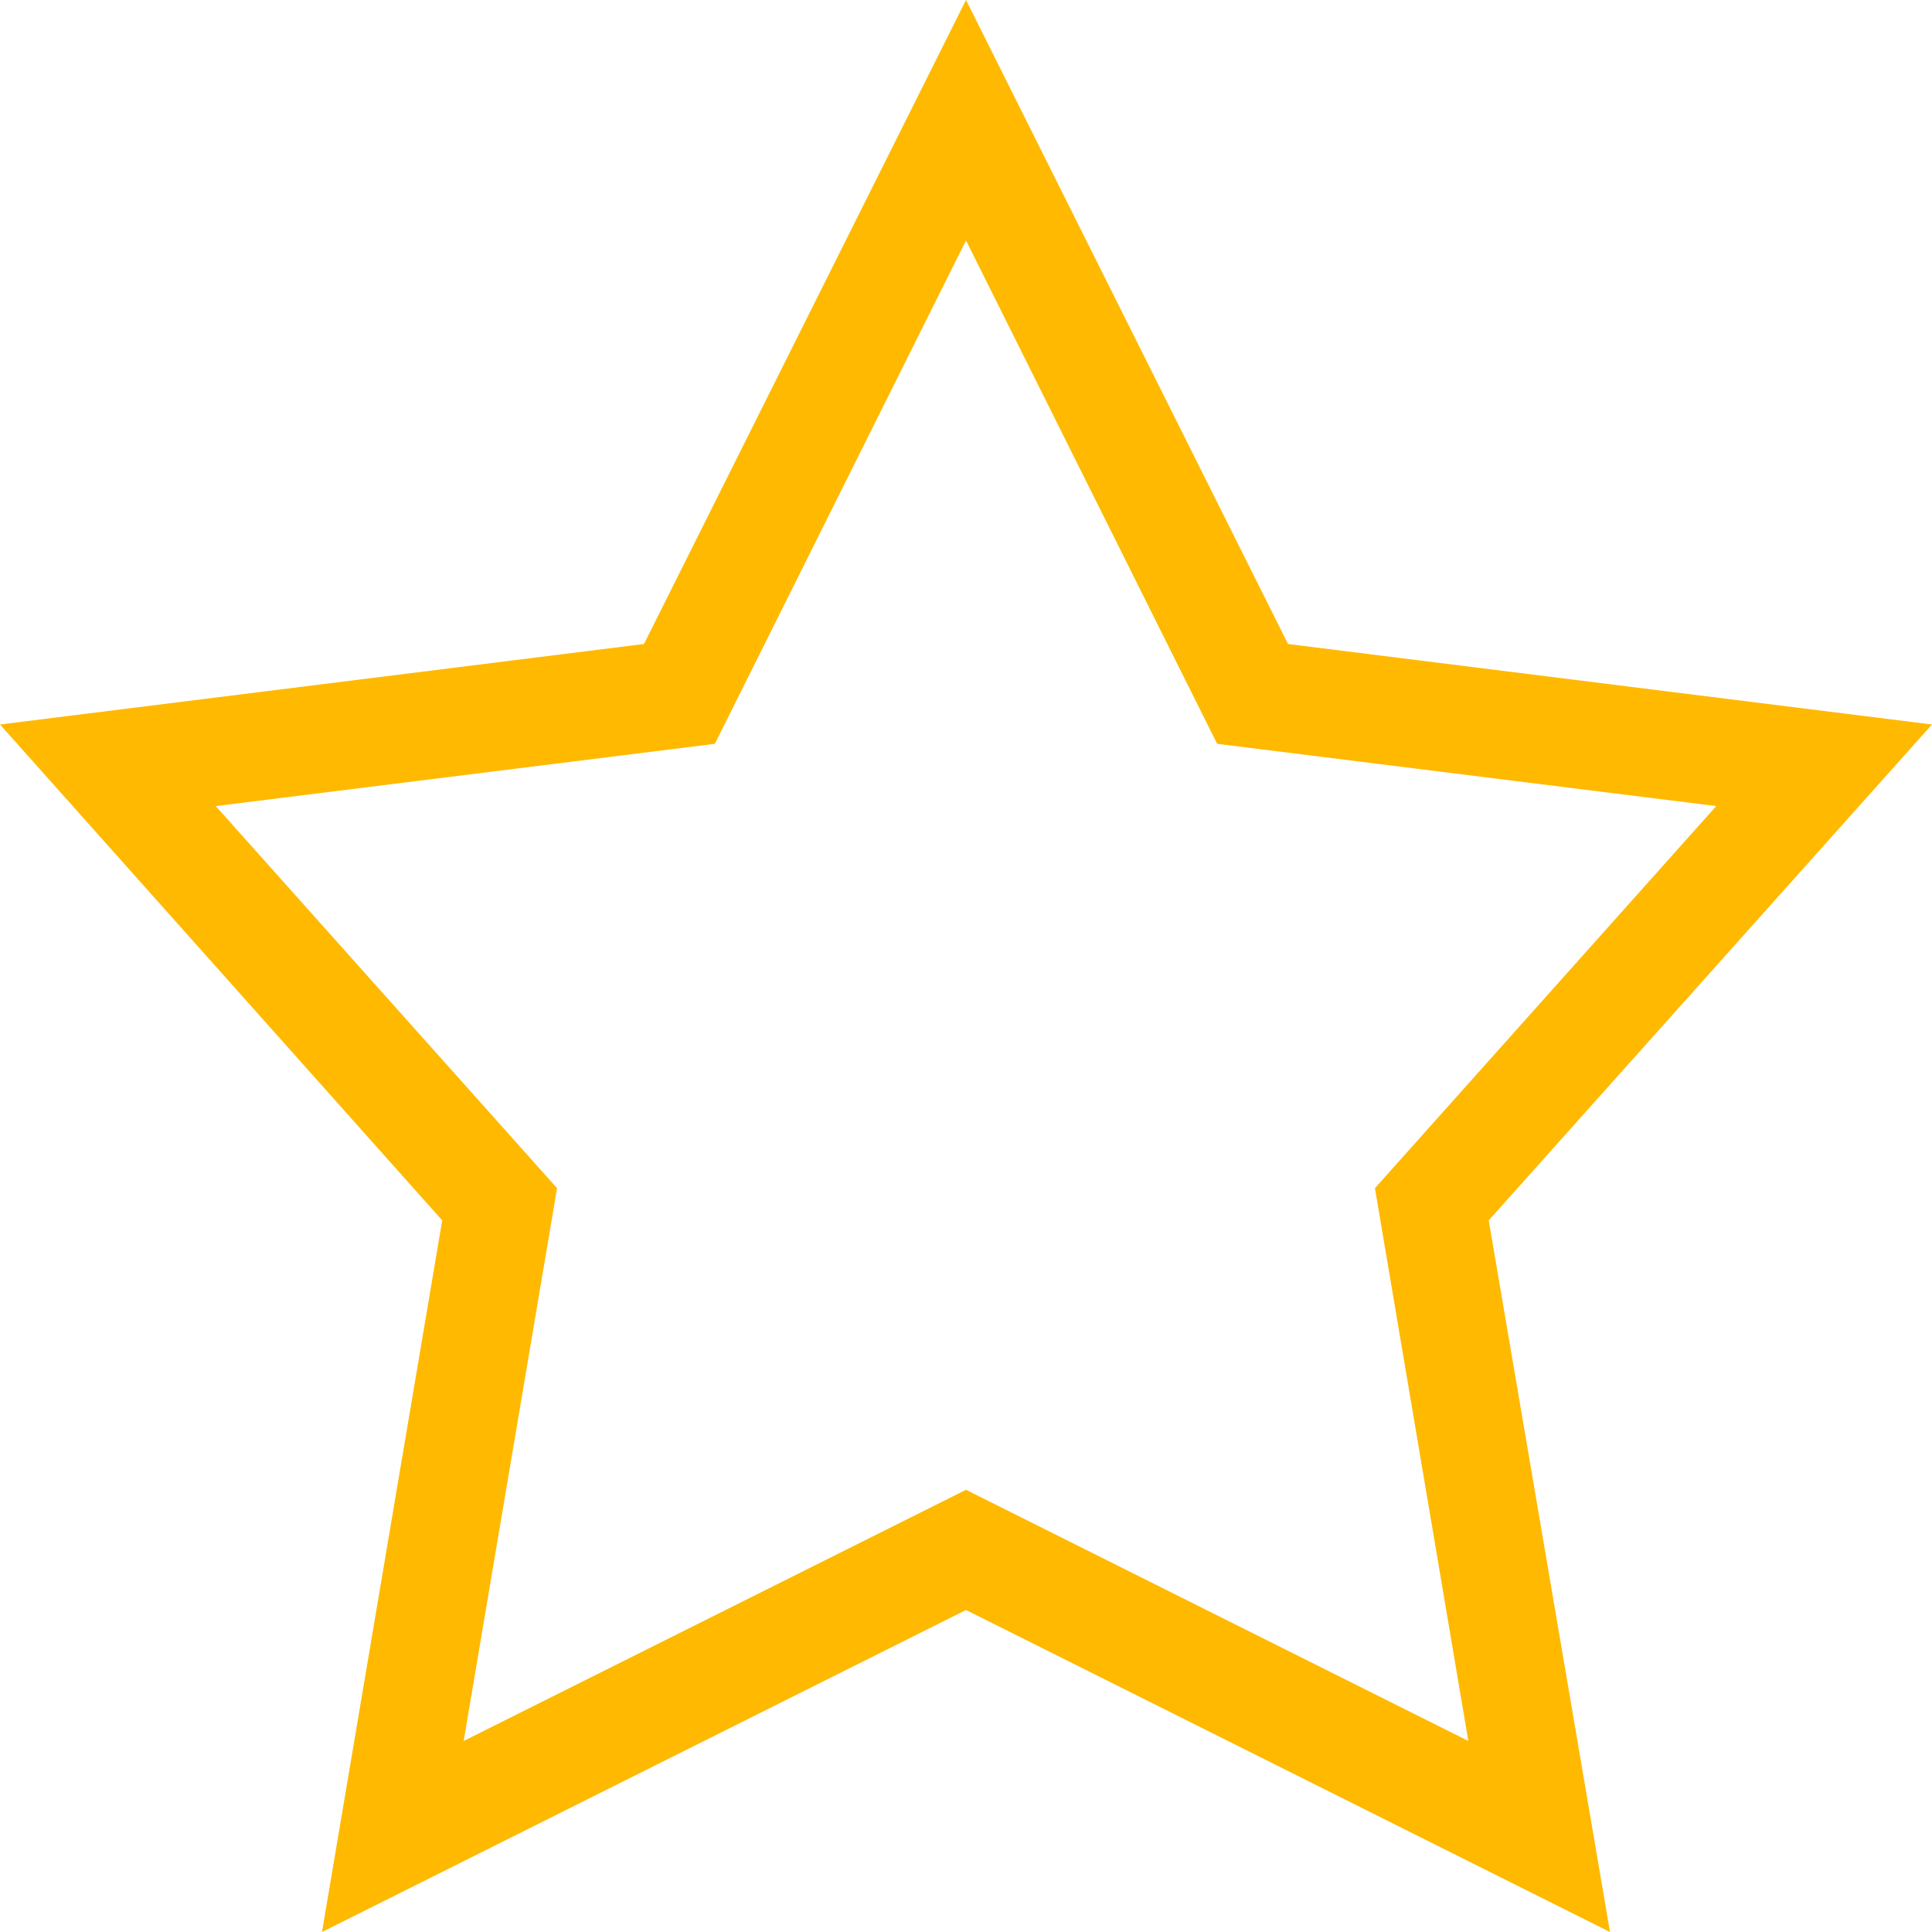
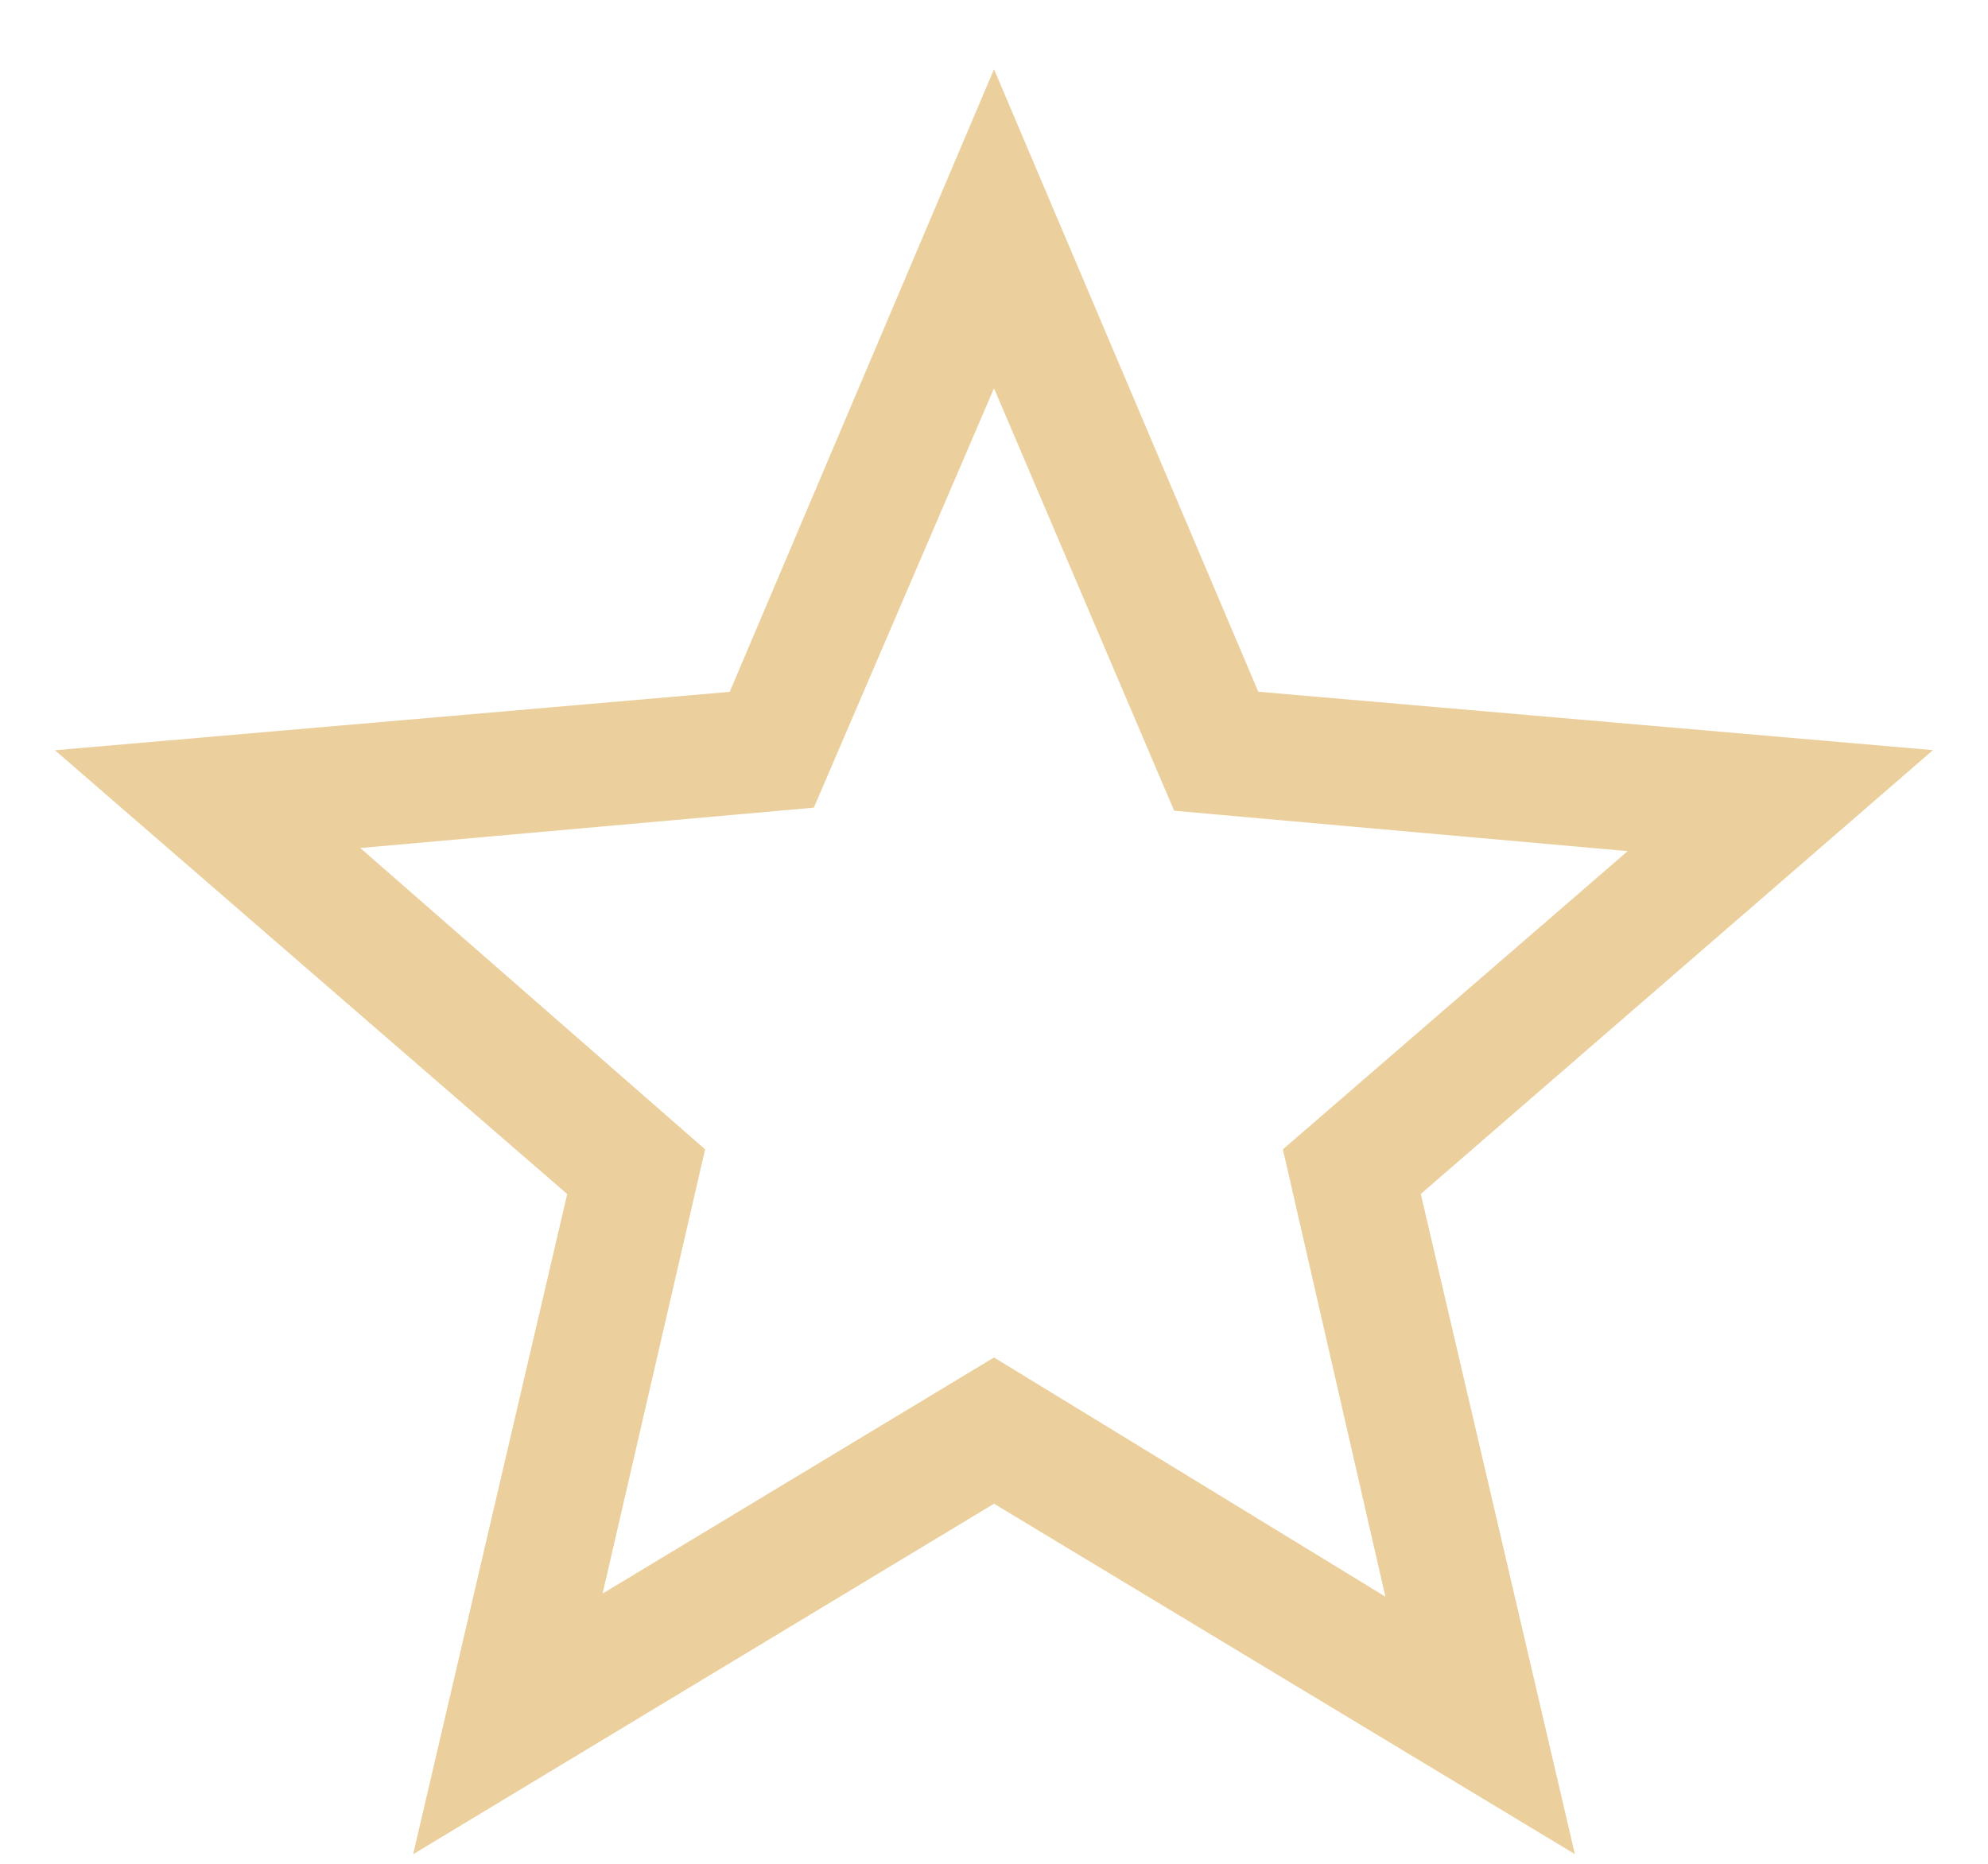
- <svg xmlns="http://www.w3.org/2000/svg" viewBox="0 0 18 18">
-   <path fill="#ffb900" d="M9 0l3 6 6 .75-4.13 4.62L15 18l-6-3-6 3 1.12-6.63L0 6.75 6 6l3-6zm0 2.24L6.66 6.93l-4.65.58 3.18 3.56-.87 5.15L9 13.88l4.68 2.34-.87-5.15 3.18-3.56-4.65-.58L9 2.24z" />
+ <svg xmlns="http://www.w3.org/2000/svg" width="16" height="15" viewBox="0 0 16 15" fill="none">
+   <path d="M4.85 12.825L8 10.925L11.15 12.85L10.325 9.25L13.1 6.85L9.45 6.525L8 3.125L6.55 6.5L2.9 6.825L5.675 9.25L4.85 12.825ZM3.325 14.923L4.565 9.61L0.442 6.038L5.873 5.568L8 0.557L10.127 5.567L15.557 6.037L11.435 9.609L12.675 14.922L8 12.102L3.325 14.923Z" fill="#EBD09E" />
</svg>
